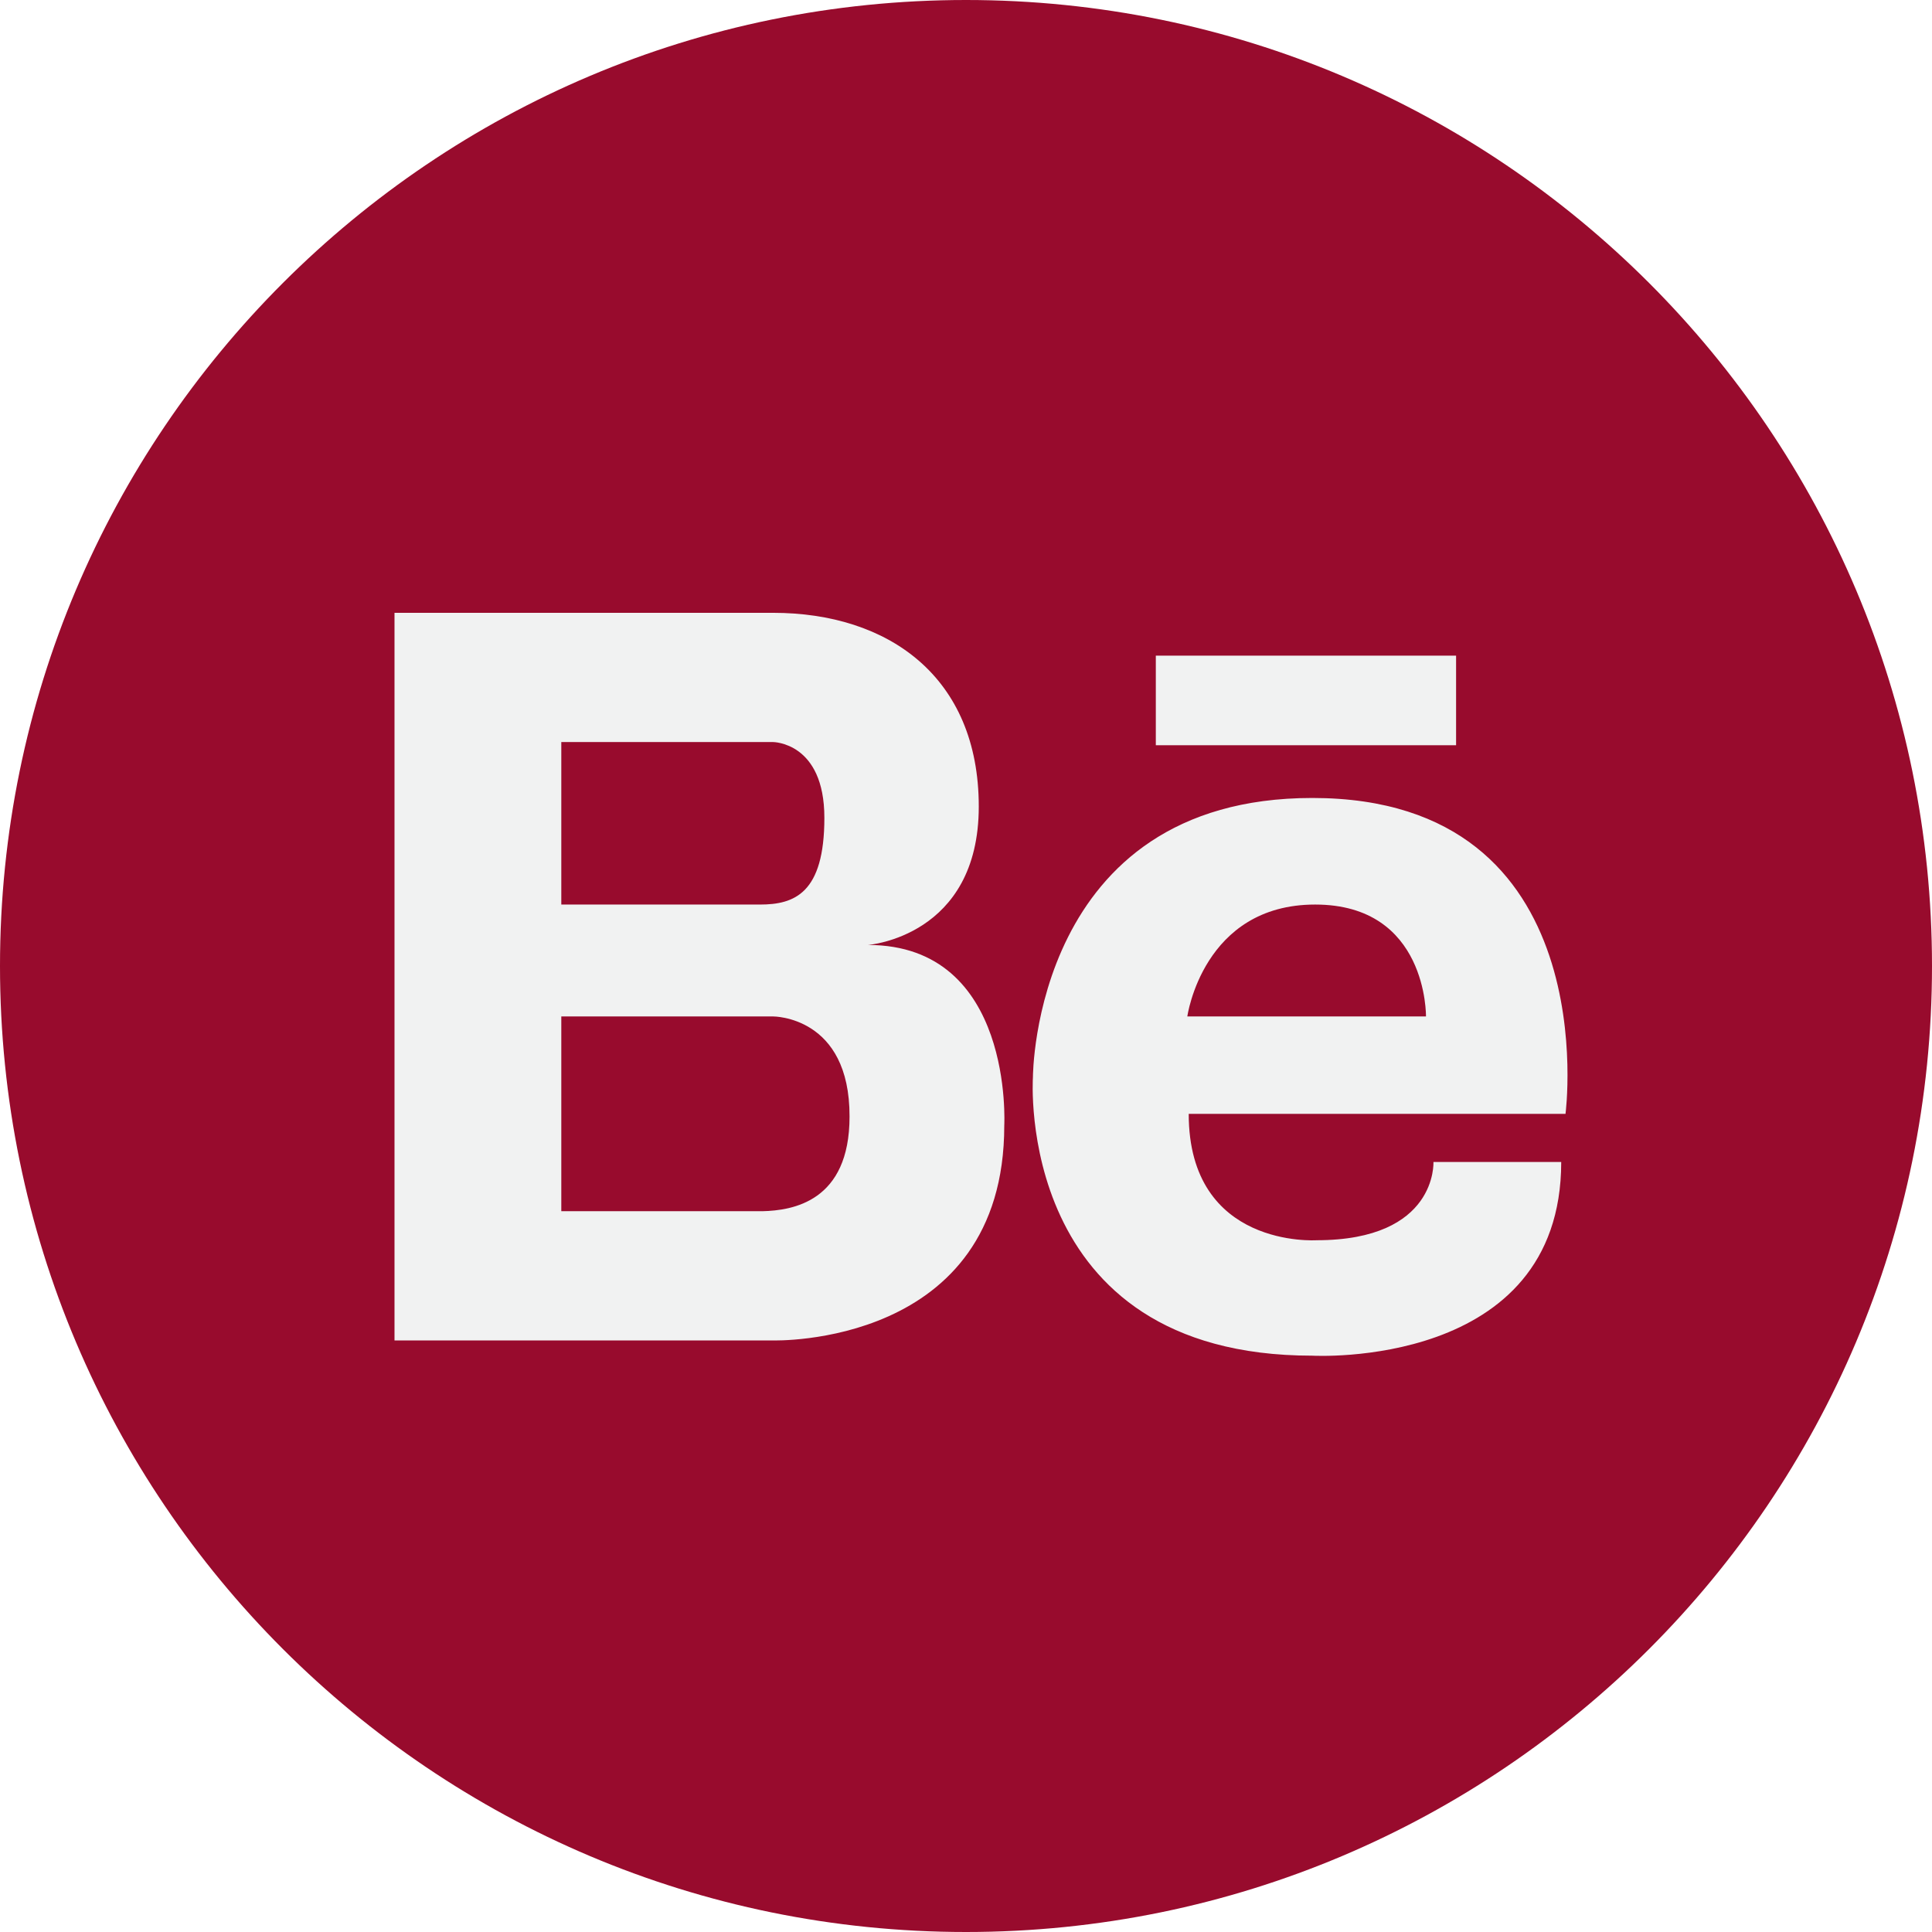
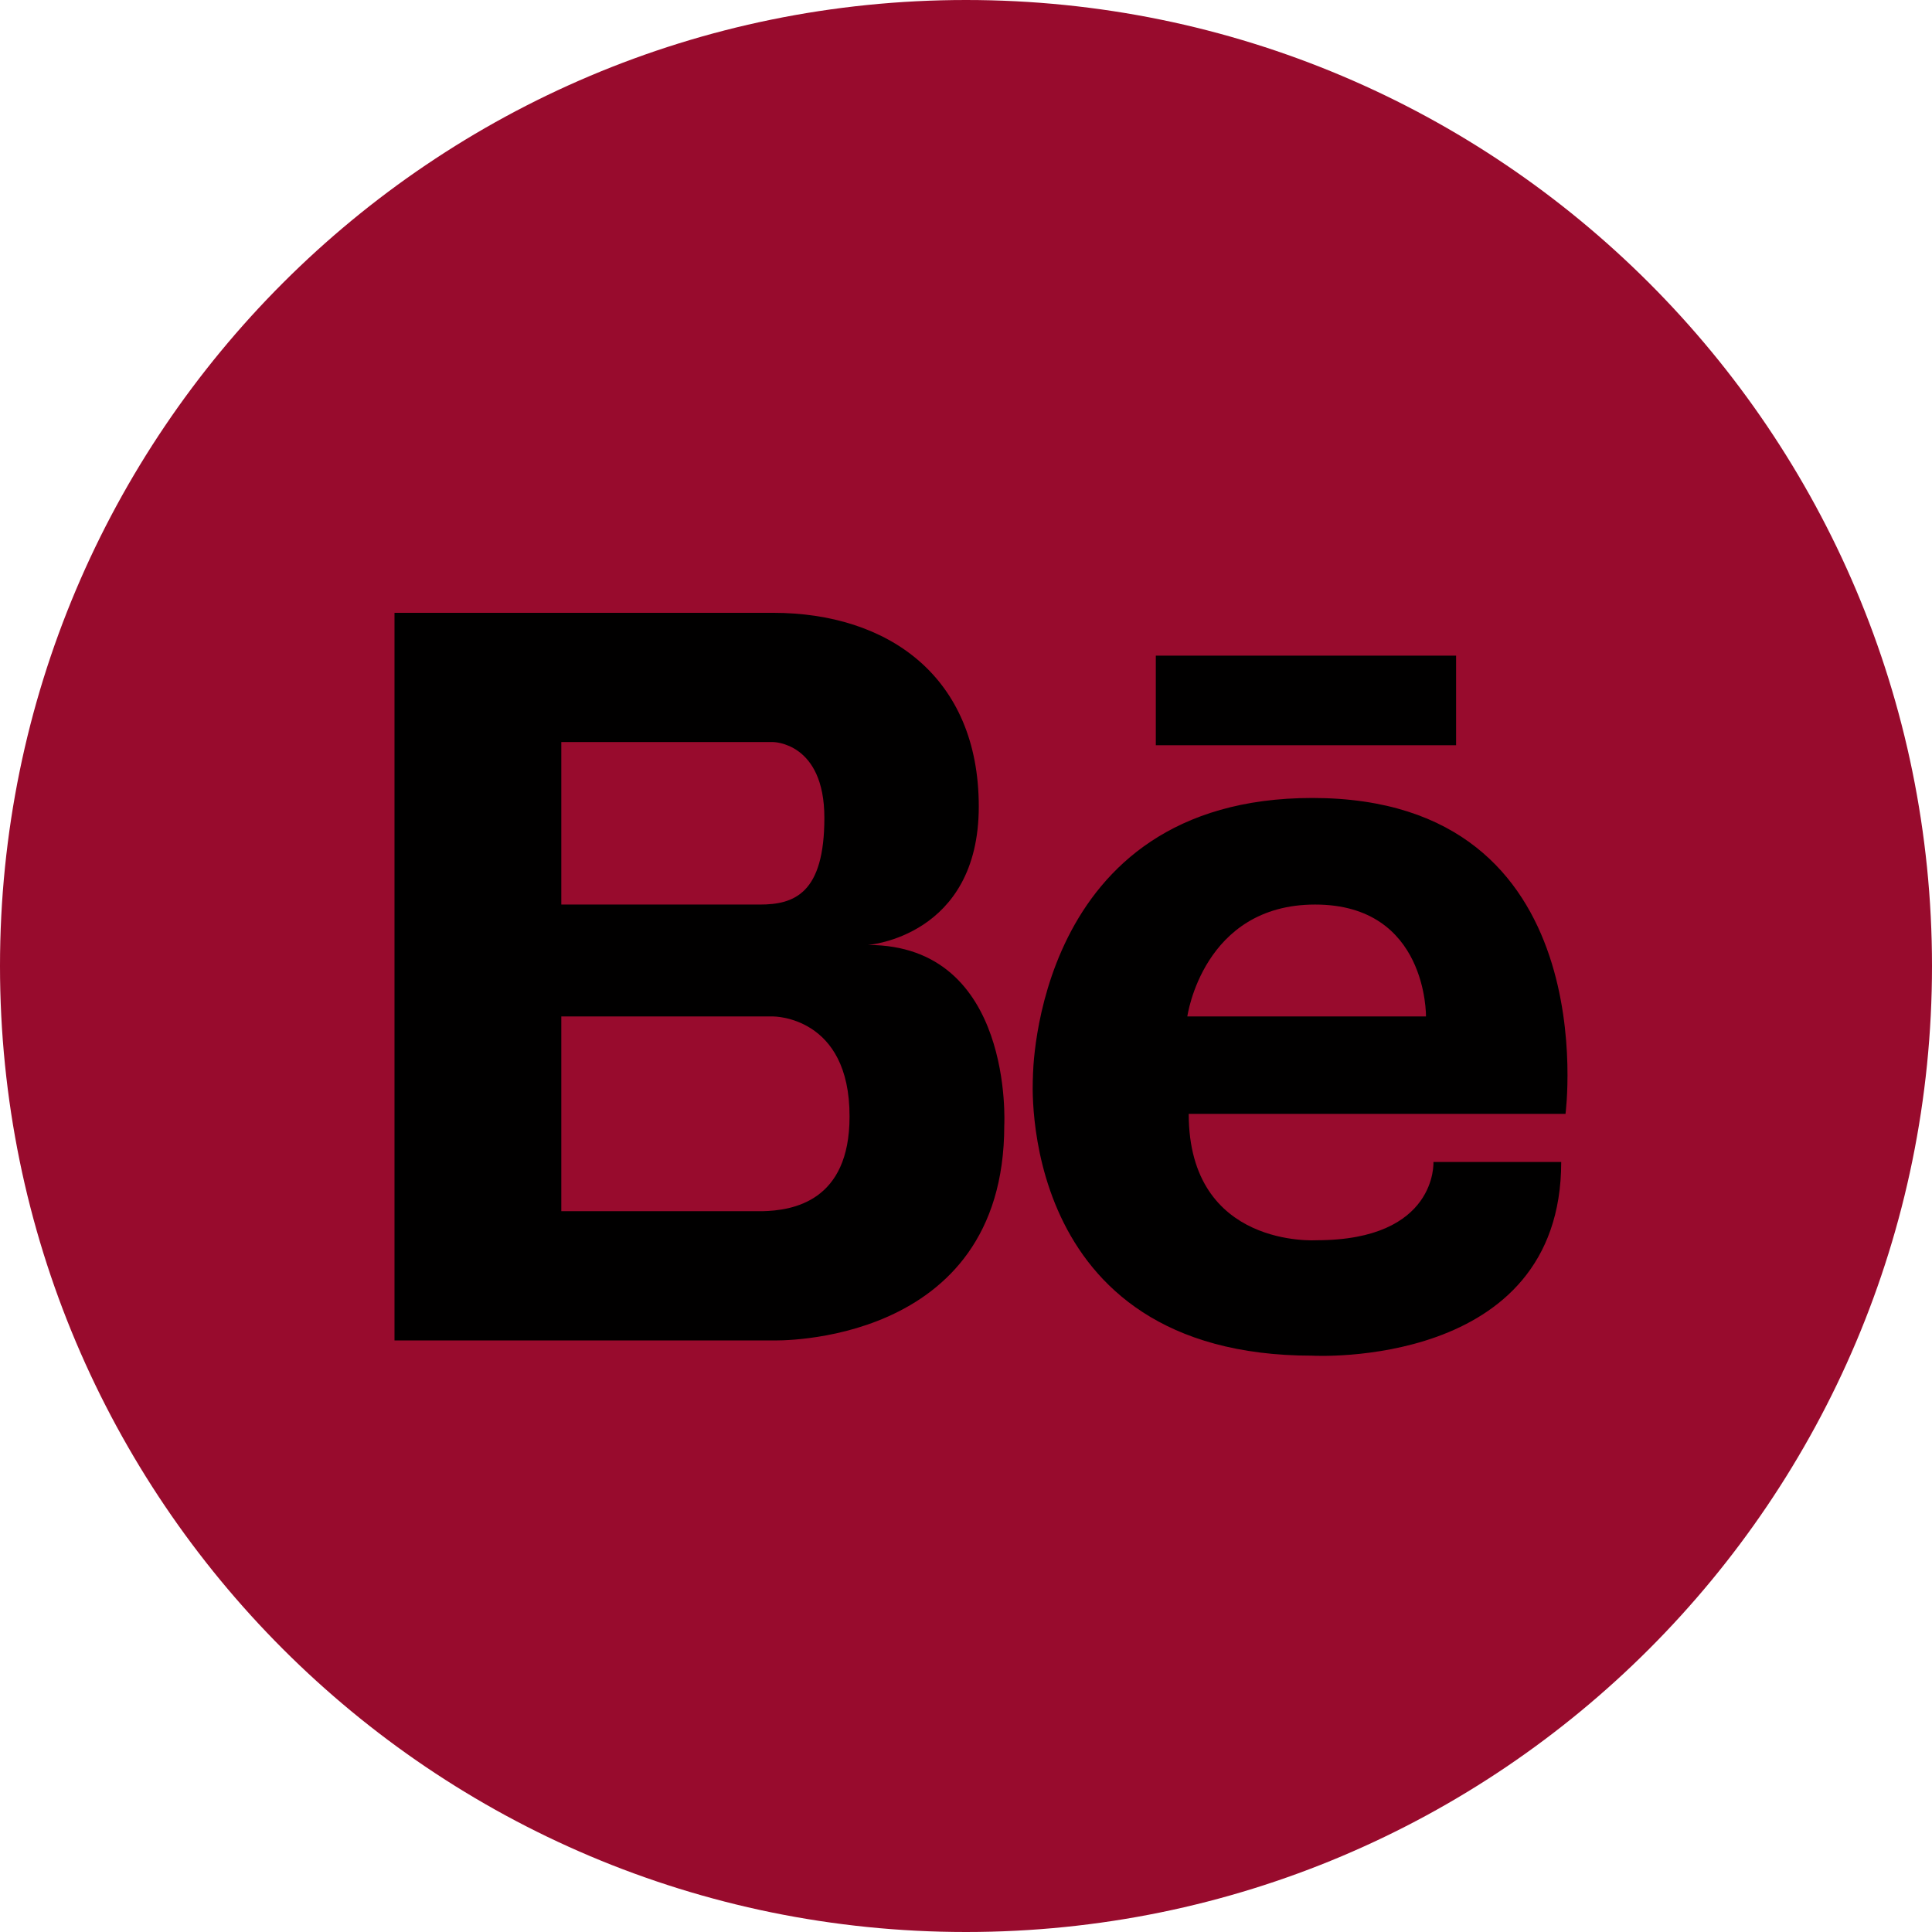
<svg xmlns="http://www.w3.org/2000/svg" width="36" height="36" viewBox="0 0 36 36" fill="none">
  <path d="M18 36C27.941 36 36 27.941 36 18C36 8.059 27.941 0 18 0C8.059 0 0 8.059 0 18C0 27.941 8.059 36 18 36Z" fill="#980B2D" />
-   <path d="M24.453 14.869C19.254 14.869 19.247 20.049 19.247 20.075C19.247 20.075 18.891 25.261 24.453 25.261C24.453 25.261 29.091 25.525 29.091 21.652H26.71C26.71 21.652 26.789 23.11 24.532 23.11C24.532 23.11 22.15 23.269 22.15 20.755H29.171C29.171 20.755 29.943 14.869 24.453 14.869ZM22.124 18.94C22.124 18.94 22.414 16.855 24.506 16.855C26.604 16.855 26.571 18.94 26.571 18.94H22.124ZM16.173 17.608C16.173 17.608 18.238 17.456 18.238 15.028C18.238 12.607 16.549 11.419 14.405 11.419H7.351V24.977H14.404C14.404 24.977 18.713 25.11 18.713 20.973C18.713 20.973 18.898 17.608 16.173 17.608ZM10.459 13.827H14.404C14.404 13.827 15.361 13.827 15.361 15.239C15.361 16.65 14.8 16.855 14.16 16.855H10.459V13.827ZM14.207 22.569H10.459V18.94H14.404C14.404 18.94 15.836 18.927 15.83 20.807C15.83 22.391 14.768 22.556 14.207 22.569ZM21.537 12.217V13.886H27.132V12.217H21.537Z" fill="#F1F2F2" />
+   <path d="M24.453 14.869C19.254 14.869 19.247 20.049 19.247 20.075C19.247 20.075 18.891 25.261 24.453 25.261C24.453 25.261 29.091 25.525 29.091 21.652H26.71C26.71 21.652 26.789 23.11 24.532 23.11C24.532 23.11 22.15 23.269 22.15 20.755H29.171C29.171 20.755 29.943 14.869 24.453 14.869ZM22.124 18.94C22.124 18.94 22.414 16.855 24.506 16.855C26.604 16.855 26.571 18.94 26.571 18.94H22.124ZM16.173 17.608C16.173 17.608 18.238 17.456 18.238 15.028C18.238 12.607 16.549 11.419 14.405 11.419H7.351V24.977H14.404C14.404 24.977 18.713 25.11 18.713 20.973C18.713 20.973 18.898 17.608 16.173 17.608ZM10.459 13.827H14.404C14.404 13.827 15.361 13.827 15.361 15.239C15.361 16.65 14.8 16.855 14.16 16.855H10.459V13.827ZM14.207 22.569H10.459V18.94H14.404C14.404 18.94 15.836 18.927 15.83 20.807C15.83 22.391 14.768 22.556 14.207 22.569ZM21.537 12.217V13.886H27.132V12.217H21.537Z" fill="#010000" />
</svg>
